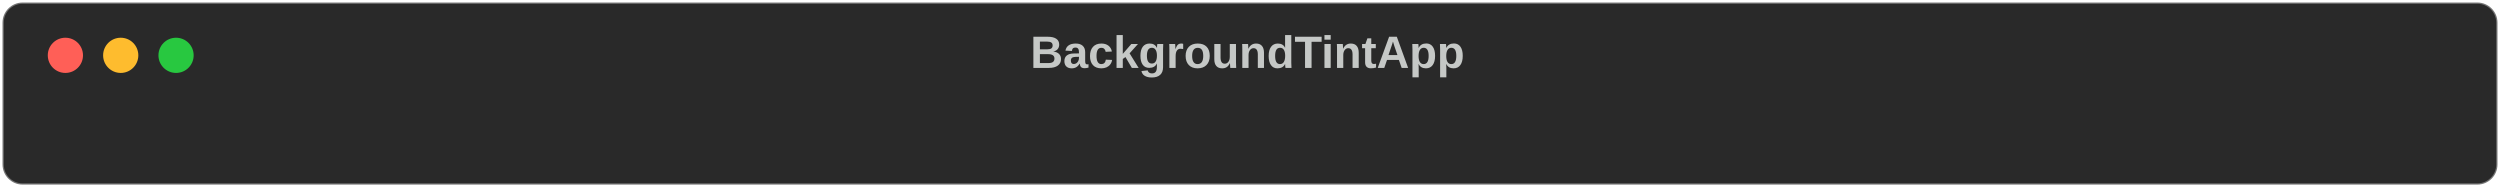
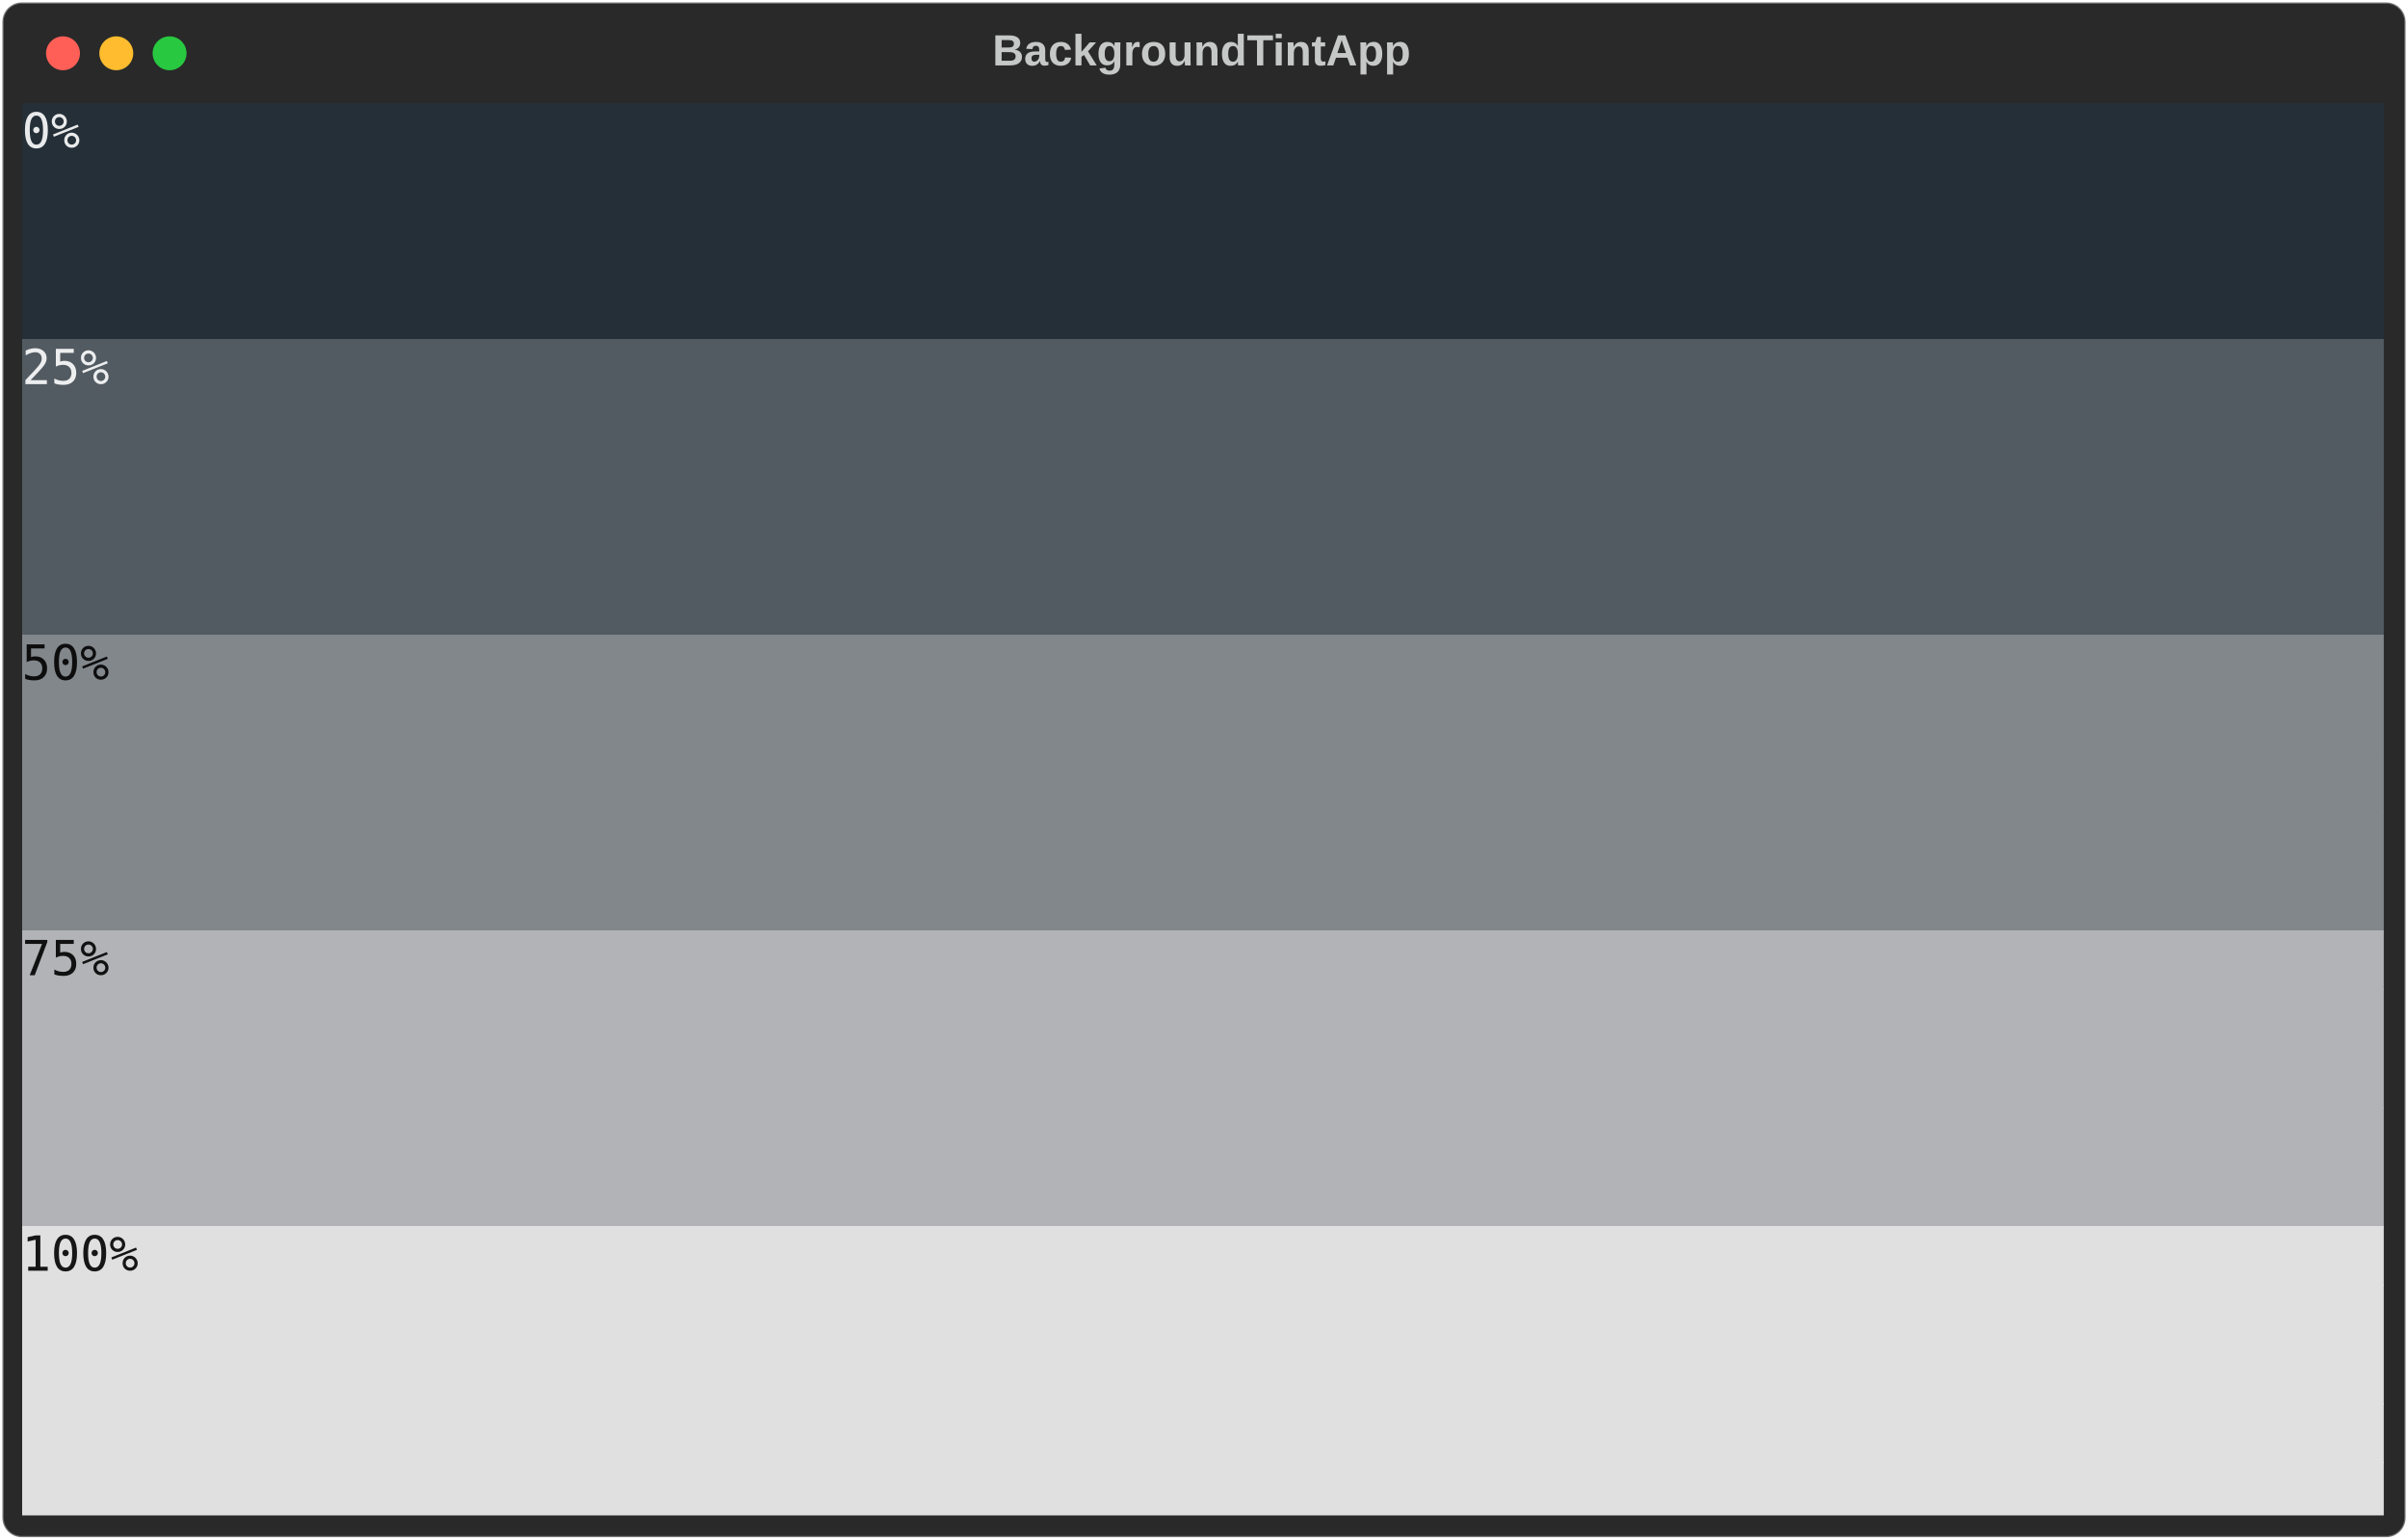
- <svg xmlns="http://www.w3.org/2000/svg" class="rich-terminal" viewBox="0 0 994 74.4">
+ <svg xmlns="http://www.w3.org/2000/svg" class="rich-terminal" viewBox="0 0 994 635.6">
  <style>

    @font-face {
        font-family: "Fira Code";
        src: local("FiraCode-Regular"),
                url("https://cdnjs.cloudflare.com/ajax/libs/firacode/6.2.0/woff2/FiraCode-Regular.woff2") format("woff2"),
                url("https://cdnjs.cloudflare.com/ajax/libs/firacode/6.2.0/woff/FiraCode-Regular.woff") format("woff");
        font-style: normal;
        font-weight: 400;
    }
    @font-face {
        font-family: "Fira Code";
        src: local("FiraCode-Bold"),
                url("https://cdnjs.cloudflare.com/ajax/libs/firacode/6.2.0/woff2/FiraCode-Bold.woff2") format("woff2"),
                url("https://cdnjs.cloudflare.com/ajax/libs/firacode/6.2.0/woff/FiraCode-Bold.woff") format("woff");
        font-style: bold;
        font-weight: 700;
    }

-     .terminal-1004340929-matrix {
+     .terminal-4101306393-matrix {
        font-family: Fira Code, monospace;
        font-size: 20px;
        line-height: 24.4px;
        font-variant-east-asian: full-width;
    }

-     .terminal-1004340929-title {
+     .terminal-4101306393-title {
        font-size: 18px;
        font-weight: bold;
        font-family: arial;
    }

-     
+     .terminal-4101306393-r1 { fill: #e9eaeb }
+ .terminal-4101306393-r2 { fill: #c5c8c6 }
+ .terminal-4101306393-r3 { fill: #edeeef }
+ .terminal-4101306393-r4 { fill: #0d0d0e }
+ .terminal-4101306393-r5 { fill: #111112 }
+ .terminal-4101306393-r6 { fill: #161616 }
    </style>
  <defs>
-     <clipPath id="terminal-1004340929-clip-terminal">
-       <rect x="0" y="0" width="975.0" height="23.4" />
+     <clipPath id="terminal-4101306393-clip-terminal">
+       <rect x="0" y="0" width="975.0" height="584.6" />
+     </clipPath>
+     <clipPath id="terminal-4101306393-line-0">
+       <rect x="0" y="1.5" width="976" height="24.65" />
+     </clipPath>
+     <clipPath id="terminal-4101306393-line-1">
+       <rect x="0" y="25.9" width="976" height="24.65" />
+     </clipPath>
+     <clipPath id="terminal-4101306393-line-2">
+       <rect x="0" y="50.3" width="976" height="24.65" />
+     </clipPath>
+     <clipPath id="terminal-4101306393-line-3">
+       <rect x="0" y="74.7" width="976" height="24.65" />
+     </clipPath>
+     <clipPath id="terminal-4101306393-line-4">
+       <rect x="0" y="99.1" width="976" height="24.65" />
+     </clipPath>
+     <clipPath id="terminal-4101306393-line-5">
+       <rect x="0" y="123.5" width="976" height="24.65" />
+     </clipPath>
+     <clipPath id="terminal-4101306393-line-6">
+       <rect x="0" y="147.9" width="976" height="24.65" />
+     </clipPath>
+     <clipPath id="terminal-4101306393-line-7">
+       <rect x="0" y="172.3" width="976" height="24.65" />
+     </clipPath>
+     <clipPath id="terminal-4101306393-line-8">
+       <rect x="0" y="196.7" width="976" height="24.65" />
+     </clipPath>
+     <clipPath id="terminal-4101306393-line-9">
+       <rect x="0" y="221.1" width="976" height="24.65" />
+     </clipPath>
+     <clipPath id="terminal-4101306393-line-10">
+       <rect x="0" y="245.5" width="976" height="24.65" />
+     </clipPath>
+     <clipPath id="terminal-4101306393-line-11">
+       <rect x="0" y="269.9" width="976" height="24.65" />
+     </clipPath>
+     <clipPath id="terminal-4101306393-line-12">
+       <rect x="0" y="294.3" width="976" height="24.65" />
+     </clipPath>
+     <clipPath id="terminal-4101306393-line-13">
+       <rect x="0" y="318.7" width="976" height="24.65" />
+     </clipPath>
+     <clipPath id="terminal-4101306393-line-14">
+       <rect x="0" y="343.1" width="976" height="24.65" />
+     </clipPath>
+     <clipPath id="terminal-4101306393-line-15">
+       <rect x="0" y="367.5" width="976" height="24.65" />
+     </clipPath>
+     <clipPath id="terminal-4101306393-line-16">
+       <rect x="0" y="391.9" width="976" height="24.65" />
+     </clipPath>
+     <clipPath id="terminal-4101306393-line-17">
+       <rect x="0" y="416.3" width="976" height="24.65" />
+     </clipPath>
+     <clipPath id="terminal-4101306393-line-18">
+       <rect x="0" y="440.7" width="976" height="24.65" />
+     </clipPath>
+     <clipPath id="terminal-4101306393-line-19">
+       <rect x="0" y="465.1" width="976" height="24.65" />
+     </clipPath>
+     <clipPath id="terminal-4101306393-line-20">
+       <rect x="0" y="489.5" width="976" height="24.65" />
+     </clipPath>
+     <clipPath id="terminal-4101306393-line-21">
+       <rect x="0" y="513.9" width="976" height="24.65" />
+     </clipPath>
+     <clipPath id="terminal-4101306393-line-22">
+       <rect x="0" y="538.3" width="976" height="24.65" />
    </clipPath>
  </defs>
-   <rect fill="#292929" stroke="rgba(255,255,255,0.35)" stroke-width="1" x="1" y="1" width="992" height="72.4" rx="8" />
-   <text class="terminal-1004340929-title" fill="#c5c8c6" text-anchor="middle" x="496" y="27">BackgroundTintApp</text>
+   <rect fill="#292929" stroke="rgba(255,255,255,0.35)" stroke-width="1" x="1" y="1" width="992" height="633.6" rx="8" />
+   <text class="terminal-4101306393-title" fill="#c5c8c6" text-anchor="middle" x="496" y="27">BackgroundTintApp</text>
  <g transform="translate(26,22)">
    <circle cx="0" cy="0" r="7" fill="#ff5f57" />
    <circle cx="22" cy="0" r="7" fill="#febc2e" />
    <circle cx="44" cy="0" r="7" fill="#28c840" />
  </g>
-   <g transform="translate(9, 41)" clip-path="url(#terminal-1004340929-clip-terminal)">
-     <g class="terminal-1004340929-matrix">
-     
+   <g transform="translate(9, 41)" clip-path="url(#terminal-4101306393-clip-terminal)">
+     <rect fill="#242f38" x="0" y="1.5" width="976" height="24.65" shape-rendering="crispEdges" />
+     <rect fill="#242f38" x="0" y="25.9" width="976" height="24.65" shape-rendering="crispEdges" />
+     <rect fill="#242f38" x="0" y="50.3" width="976" height="24.65" shape-rendering="crispEdges" />
+     <rect fill="#242f38" x="0" y="74.7" width="976" height="24.65" shape-rendering="crispEdges" />
+     <rect fill="#535b62" x="0" y="99.1" width="976" height="24.65" shape-rendering="crispEdges" />
+     <rect fill="#535b62" x="0" y="123.5" width="976" height="24.65" shape-rendering="crispEdges" />
+     <rect fill="#535b62" x="0" y="147.9" width="976" height="24.65" shape-rendering="crispEdges" />
+     <rect fill="#535b62" x="0" y="172.3" width="976" height="24.65" shape-rendering="crispEdges" />
+     <rect fill="#535b62" x="0" y="196.7" width="976" height="24.65" shape-rendering="crispEdges" />
+     <rect fill="#82878c" x="0" y="221.1" width="976" height="24.65" shape-rendering="crispEdges" />
+     <rect fill="#82878c" x="0" y="245.5" width="976" height="24.65" shape-rendering="crispEdges" />
+     <rect fill="#82878c" x="0" y="269.9" width="976" height="24.65" shape-rendering="crispEdges" />
+     <rect fill="#82878c" x="0" y="294.3" width="976" height="24.65" shape-rendering="crispEdges" />
+     <rect fill="#82878c" x="0" y="318.7" width="976" height="24.65" shape-rendering="crispEdges" />
+     <rect fill="#b1b3b6" x="0" y="343.1" width="976" height="24.65" shape-rendering="crispEdges" />
+     <rect fill="#b1b3b6" x="0" y="367.5" width="976" height="24.65" shape-rendering="crispEdges" />
+     <rect fill="#b1b3b6" x="0" y="391.9" width="976" height="24.65" shape-rendering="crispEdges" />
+     <rect fill="#b1b3b6" x="0" y="416.3" width="976" height="24.65" shape-rendering="crispEdges" />
+     <rect fill="#b1b3b6" x="0" y="440.7" width="976" height="24.65" shape-rendering="crispEdges" />
+     <rect fill="#e0e0e0" x="0" y="465.1" width="976" height="24.65" shape-rendering="crispEdges" />
+     <rect fill="#e0e0e0" x="0" y="489.5" width="976" height="24.65" shape-rendering="crispEdges" />
+     <rect fill="#e0e0e0" x="0" y="513.9" width="976" height="24.65" shape-rendering="crispEdges" />
+     <rect fill="#e0e0e0" x="0" y="538.3" width="976" height="24.65" shape-rendering="crispEdges" />
+     <rect fill="#e0e0e0" x="0" y="562.7" width="976" height="24.65" shape-rendering="crispEdges" />
+     <g class="terminal-4101306393-matrix">
+       <text class="terminal-4101306393-r1" x="0" y="20" textLength="976" clip-path="url(#terminal-4101306393-line-0)">0%                                                                              </text>
+       <text class="terminal-4101306393-r2" x="976" y="20" textLength="12.2" clip-path="url(#terminal-4101306393-line-0)">
+ </text>
+       <text class="terminal-4101306393-r2" x="976" y="44.4" textLength="12.2" clip-path="url(#terminal-4101306393-line-1)">
+ </text>
+       <text class="terminal-4101306393-r2" x="976" y="68.8" textLength="12.2" clip-path="url(#terminal-4101306393-line-2)">
+ </text>
+       <text class="terminal-4101306393-r2" x="976" y="93.2" textLength="12.2" clip-path="url(#terminal-4101306393-line-3)">
+ </text>
+       <text class="terminal-4101306393-r3" x="0" y="117.6" textLength="976" clip-path="url(#terminal-4101306393-line-4)">25%                                                                             </text>
+       <text class="terminal-4101306393-r2" x="976" y="117.6" textLength="12.2" clip-path="url(#terminal-4101306393-line-4)">
+ </text>
+       <text class="terminal-4101306393-r2" x="976" y="142" textLength="12.2" clip-path="url(#terminal-4101306393-line-5)">
+ </text>
+       <text class="terminal-4101306393-r2" x="976" y="166.4" textLength="12.2" clip-path="url(#terminal-4101306393-line-6)">
+ </text>
+       <text class="terminal-4101306393-r2" x="976" y="190.8" textLength="12.2" clip-path="url(#terminal-4101306393-line-7)">
+ </text>
+       <text class="terminal-4101306393-r2" x="976" y="215.2" textLength="12.2" clip-path="url(#terminal-4101306393-line-8)">
+ </text>
+       <text class="terminal-4101306393-r4" x="0" y="239.6" textLength="976" clip-path="url(#terminal-4101306393-line-9)">50%                                                                             </text>
+       <text class="terminal-4101306393-r2" x="976" y="239.6" textLength="12.2" clip-path="url(#terminal-4101306393-line-9)">
+ </text>
+       <text class="terminal-4101306393-r2" x="976" y="264" textLength="12.2" clip-path="url(#terminal-4101306393-line-10)">
+ </text>
+       <text class="terminal-4101306393-r2" x="976" y="288.4" textLength="12.2" clip-path="url(#terminal-4101306393-line-11)">
+ </text>
+       <text class="terminal-4101306393-r2" x="976" y="312.8" textLength="12.2" clip-path="url(#terminal-4101306393-line-12)">
+ </text>
+       <text class="terminal-4101306393-r2" x="976" y="337.2" textLength="12.2" clip-path="url(#terminal-4101306393-line-13)">
+ </text>
+       <text class="terminal-4101306393-r5" x="0" y="361.6" textLength="976" clip-path="url(#terminal-4101306393-line-14)">75%                                                                             </text>
+       <text class="terminal-4101306393-r2" x="976" y="361.6" textLength="12.2" clip-path="url(#terminal-4101306393-line-14)">
+ </text>
+       <text class="terminal-4101306393-r2" x="976" y="386" textLength="12.2" clip-path="url(#terminal-4101306393-line-15)">
+ </text>
+       <text class="terminal-4101306393-r2" x="976" y="410.4" textLength="12.2" clip-path="url(#terminal-4101306393-line-16)">
+ </text>
+       <text class="terminal-4101306393-r2" x="976" y="434.8" textLength="12.2" clip-path="url(#terminal-4101306393-line-17)">
+ </text>
+       <text class="terminal-4101306393-r2" x="976" y="459.2" textLength="12.2" clip-path="url(#terminal-4101306393-line-18)">
+ </text>
+       <text class="terminal-4101306393-r6" x="0" y="483.6" textLength="976" clip-path="url(#terminal-4101306393-line-19)">100%                                                                            </text>
+       <text class="terminal-4101306393-r2" x="976" y="483.6" textLength="12.2" clip-path="url(#terminal-4101306393-line-19)">
+ </text>
+       <text class="terminal-4101306393-r2" x="976" y="508" textLength="12.2" clip-path="url(#terminal-4101306393-line-20)">
+ </text>
+       <text class="terminal-4101306393-r2" x="976" y="532.4" textLength="12.2" clip-path="url(#terminal-4101306393-line-21)">
+ </text>
+       <text class="terminal-4101306393-r2" x="976" y="556.8" textLength="12.2" clip-path="url(#terminal-4101306393-line-22)">
+ </text>
    </g>
  </g>
</svg>
